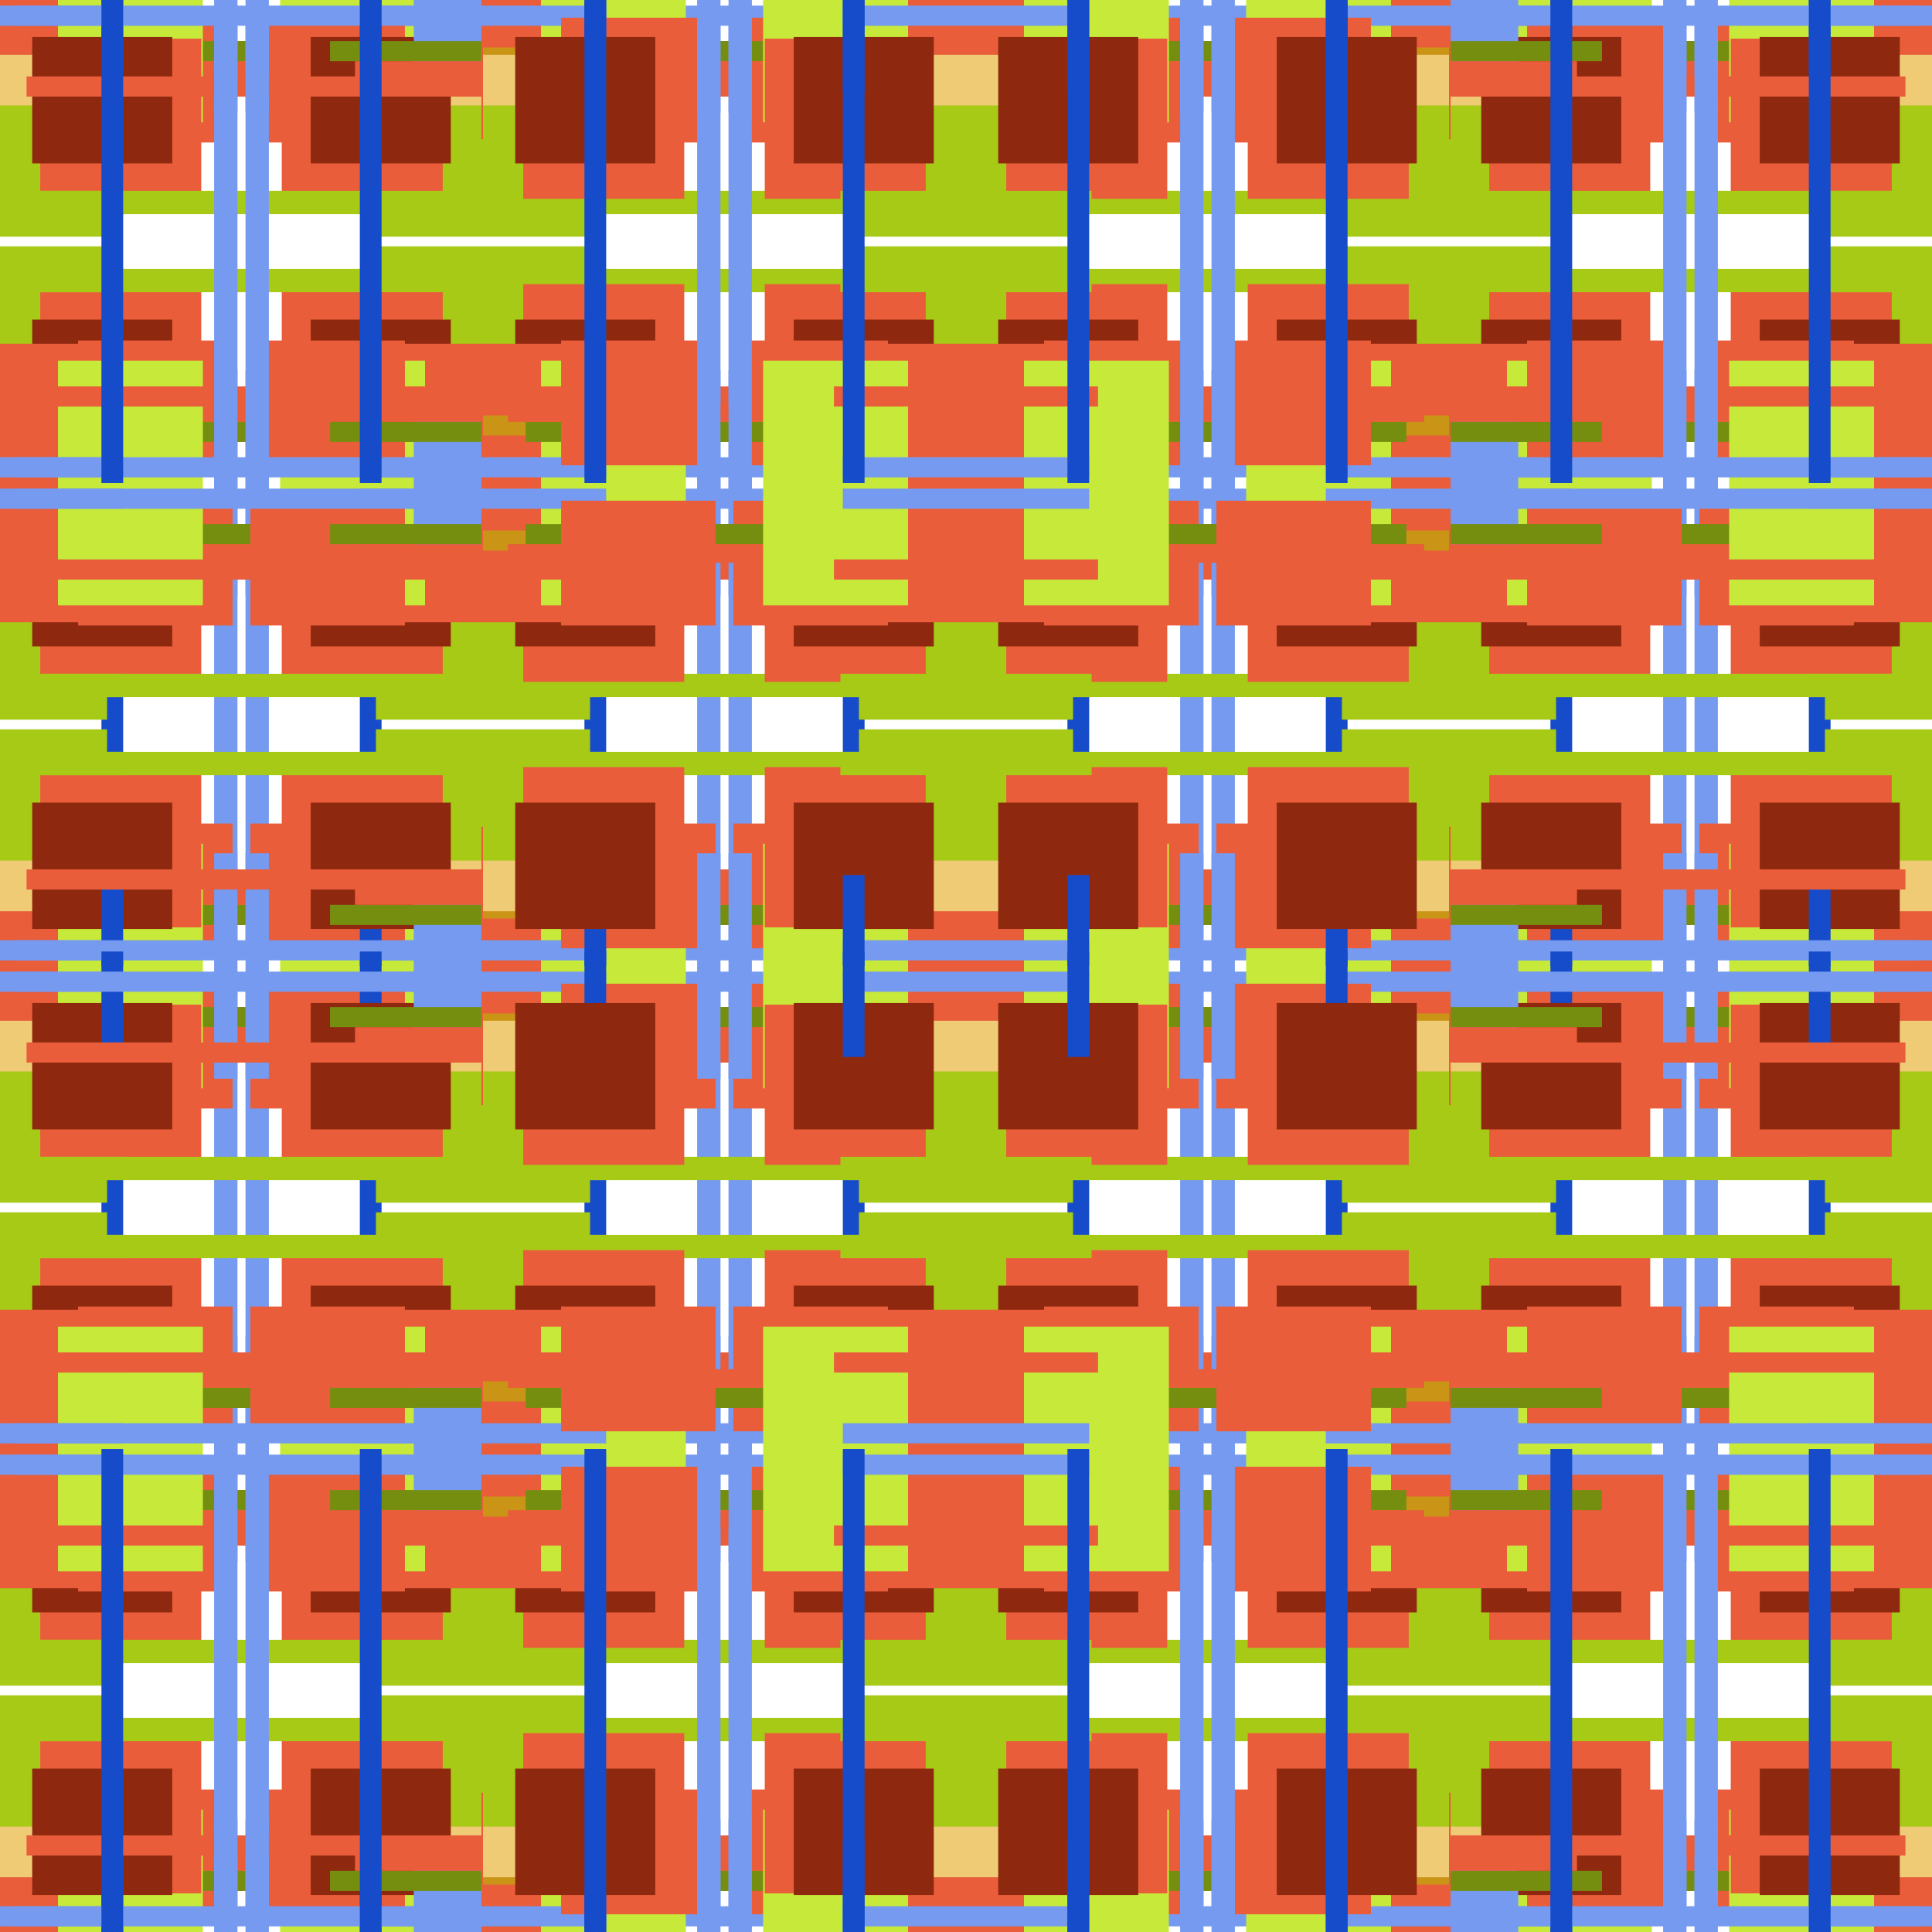
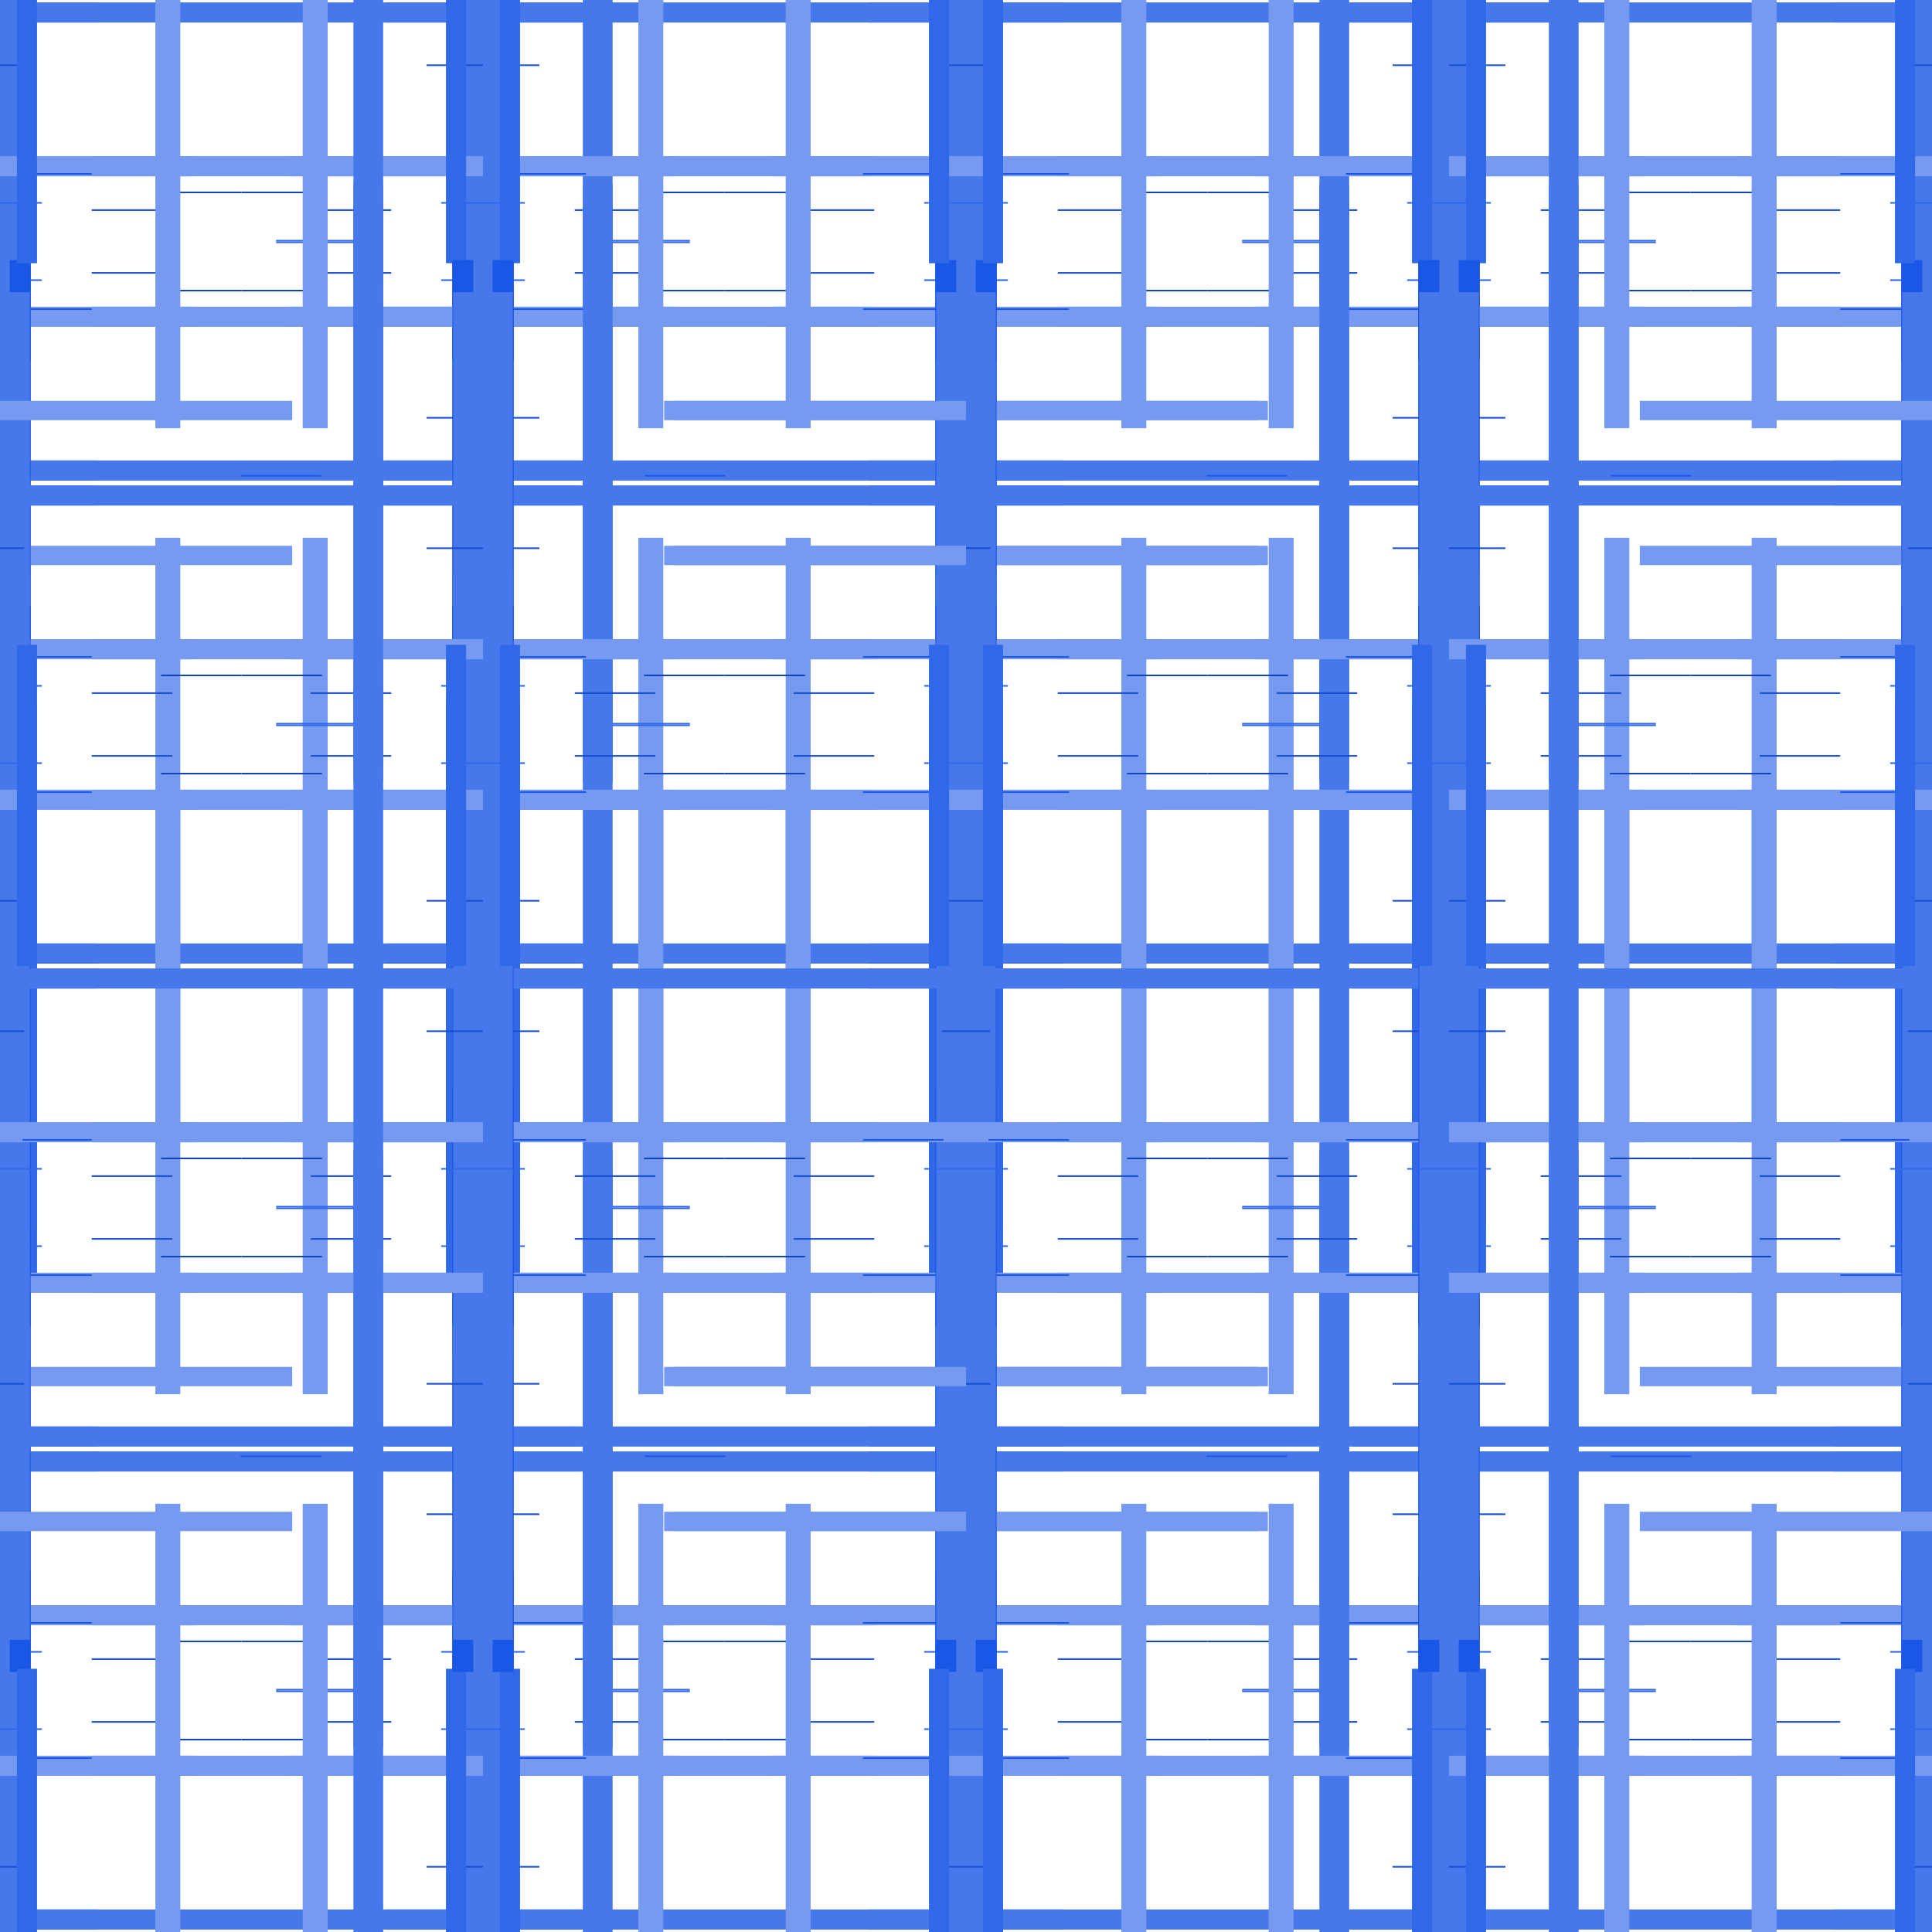
- <svg xmlns="http://www.w3.org/2000/svg" xmlns:xlink="http://www.w3.org/1999/xlink" width="100%" height="100%" viewBox="0 0 2400 2400" style="stroke-width:0;background-color:#121212">
+ <svg xmlns="http://www.w3.org/2000/svg" xmlns:xlink="http://www.w3.org/1999/xlink" width="100%" height="100%" viewBox="0 0 2400 2400" style="stroke-width:0;background-color:#121212;margin: auto;height: -webkit-fill-available">
  <defs>
    <symbol id="shapes">
-       <rect x="447" y="487" width="27" height="731" transform-origin="600 600" style="fill:hsl(222,80%,44%)">
+       <rect x="193" y="668" width="31" height="726" transform-origin="600 600" style="fill:hsl(222,80%,70%)">
        <animateTransform attributeName="transform" attributeType="XML" type="rotate" dur="10s" values="0;18;18;360" keyTimes="0;0.788;0.9;1" calcMode="spline" keySplines="0.5 0 0.75 1;0.5 0 0.75 1;0.5 0 0.75 1" repeatCount="indefinite" />
      </rect>
-       <rect x="-55" y="365" width="121" height="167" transform-origin="600 600" style="fill:hsl(402,80%,70%)">
+       <rect x="114" y="338" width="100" height="2" transform-origin="600 600" style="fill:hsl(222,80%,45%)">
        <animateTransform attributeName="transform" attributeType="XML" type="rotate" dur="10s" values="0;36;36;360" keyTimes="0;0.745;0.9;1" calcMode="spline" keySplines="0.5 0 0.75 1;0.5 0 0.75 1;0.5 0 0.75 1" repeatCount="indefinite" />
      </rect>
-       <rect x="-54" y="59" width="738" height="25" transform-origin="600 600" style="fill:hsl(402,80%,44%)">
+       <rect x="358" y="381" width="728" height="25" transform-origin="600 600" style="fill:hsl(222,80%,70%)">
        <animateTransform attributeName="transform" attributeType="XML" type="rotate" dur="10s" values="0;54;54;360" keyTimes="0;0.702;0.9;1" calcMode="spline" keySplines="0.5 0 0.75 1;0.5 0 0.75 1;0.5 0 0.75 1" repeatCount="indefinite" />
      </rect>
-       <rect x="467" y="-81" width="219" height="169" transform-origin="600 600" style="fill:hsl(222,80%,70%)">
+       <rect x="570" y="518" width="100" height="2" transform-origin="600 600" style="fill:hsl(222,80%,45%)">
        <animateTransform attributeName="transform" attributeType="XML" type="rotate" dur="10s" values="0;72;72;360" keyTimes="0;0.659;0.9;1" calcMode="spline" keySplines="0.5 0 0.75 1;0.5 0 0.75 1;0.5 0 0.75 1" repeatCount="indefinite" />
      </rect>
-       <rect x="444" y="334" width="728" height="29" transform-origin="600 600" style="fill:hsl(432,80%,44%)">
+       <rect x="837" y="678" width="738" height="24" transform-origin="600 600" style="fill:hsl(222,80%,70%)">
        <animateTransform attributeName="transform" attributeType="XML" type="rotate" dur="10s" values="0;90;90;360" keyTimes="0;0.616;0.9;1" calcMode="spline" keySplines="0.5 0 0.75 1;0.5 0 0.75 1;0.5 0 0.75 1" repeatCount="indefinite" />
      </rect>
-       <rect x="-84" y="306" width="217" height="163" transform-origin="600 600" style="fill:hsl(432,80%,44%)">
+       <rect x="676" y="-54" width="100" height="2" transform-origin="600 600" style="fill:hsl(222,80%,50%)">
        <animateTransform attributeName="transform" attributeType="XML" type="rotate" dur="10s" values="0;108;108;360" keyTimes="0;0.573;0.9;1" calcMode="spline" keySplines="0.5 0 0.75 1;0.5 0 0.75 1;0.5 0 0.75 1" repeatCount="indefinite" />
      </rect>
-       <rect x="53" y="51" width="737" height="25" transform-origin="600 600" style="fill:hsl(432,80%,31%)">
+       <rect x="12" y="152" width="26" height="725" transform-origin="600 600" style="fill:hsl(222,80%,50%)">
        <animateTransform attributeName="transform" attributeType="XML" type="rotate" dur="10s" values="0;126;126;360" keyTimes="0;0.530;0.9;1" calcMode="spline" keySplines="0.5 0 0.75 1;0.5 0 0.75 1;0.5 0 0.75 1" repeatCount="indefinite" />
      </rect>
-       <rect x="445" y="-12" width="157" height="185" transform-origin="600 600" style="fill:hsl(372,80%,57%)">
+       <rect x="757" y="298" width="100" height="2" transform-origin="600 600" style="fill:hsl(222,80%,55%)">
        <animateTransform attributeName="transform" attributeType="XML" type="rotate" dur="10s" values="0;144;144;360" keyTimes="0;0.487;0.9;1" calcMode="spline" keySplines="0.5 0 0.75 1;0.5 0 0.75 1;0.5 0 0.75 1" repeatCount="indefinite" />
      </rect>
-       <rect x="31" y="76" width="728" height="23" transform-origin="600 600" style="fill:hsl(372,80%,57%)">
+       <rect x="724" y="253" width="37" height="718" transform-origin="600 600" style="fill:hsl(222,80%,60%)">
        <animateTransform attributeName="transform" attributeType="XML" type="rotate" dur="10s" values="0;162;162;360" keyTimes="0;0.444;0.9;1" calcMode="spline" keySplines="0.5 0 0.75 1;0.5 0 0.75 1;0.5 0 0.75 1" repeatCount="indefinite" />
      </rect>
-       <rect x="348" y="-4" width="180" height="156" transform-origin="600 600" style="fill:hsl(432,80%,57%)">
+       <rect x="300" y="360" width="100" height="2" transform-origin="600 600" style="fill:hsl(222,80%,40%)">
        <animateTransform attributeName="transform" attributeType="XML" type="rotate" dur="10s" values="0;180;180;360" keyTimes="0;0.401;0.9;1" calcMode="spline" keySplines="0.5 0 0.75 1;0.5 0 0.75 1;0.5 0 0.75 1" repeatCount="indefinite" />
      </rect>
-       <rect x="447" y="7" width="737" height="25" transform-origin="600 600" style="fill:hsl(222,80%,70%)">
+       <rect x="-2" y="112" width="39" height="725" transform-origin="600 600" style="fill:hsl(222,80%,60%)">
        <animateTransform attributeName="transform" attributeType="XML" type="rotate" dur="10s" values="0;198;198;360" keyTimes="0;0.358;0.9;1" calcMode="spline" keySplines="0.5 0 0.75 1;0.5 0 0.75 1;0.5 0 0.75 1" repeatCount="indefinite" />
      </rect>
-       <rect x="50" y="353" width="200" height="199" transform-origin="600 600" style="fill:hsl(372,80%,57%)">
+       <rect x="472" y="383" width="100" height="2" transform-origin="600 600" style="fill:hsl(222,80%,50%)">
        <animateTransform attributeName="transform" attributeType="XML" type="rotate" dur="10s" values="0;216;216;360" keyTimes="0;0.315;0.9;1" calcMode="spline" keySplines="0.5 0 0.75 1;0.5 0 0.75 1;0.5 0 0.75 1" repeatCount="indefinite" />
      </rect>
-       <rect x="305" y="460" width="29" height="729" transform-origin="600 600" style="fill:hsl(222,80%,70%)">
+       <rect x="554" y="873" width="25" height="726" transform-origin="600 600" style="fill:hsl(222,80%,55%)">
        <animateTransform attributeName="transform" attributeType="XML" type="rotate" dur="10s" values="0;234;234;360" keyTimes="0;0.272;0.9;1" calcMode="spline" keySplines="0.5 0 0.75 1;0.5 0 0.75 1;0.5 0 0.75 1" repeatCount="indefinite" />
      </rect>
-       <rect x="40" y="397" width="174" height="157" transform-origin="600 600" style="fill:hsl(372,80%,31%)">
+       <rect x="-48" y="347" width="100" height="2" transform-origin="600 600" style="fill:hsl(222,80%,55%)">
        <animateTransform attributeName="transform" attributeType="XML" type="rotate" dur="10s" values="0;252;252;360" keyTimes="0;0.229;0.9;1" calcMode="spline" keySplines="0.5 0 0.75 1;0.5 0 0.75 1;0.5 0 0.75 1" repeatCount="indefinite" />
      </rect>
-       <rect x="436" y="95" width="731" height="25" transform-origin="600 600" style="fill:hsl(372,80%,57%)">
+       <rect x="479" y="572" width="733" height="25" transform-origin="600 600" style="fill:hsl(222,80%,60%)">
        <animateTransform attributeName="transform" attributeType="XML" type="rotate" dur="10s" values="0;270;270;360" keyTimes="0;0.186;0.9;1" calcMode="spline" keySplines="0.5 0 0.75 1;0.5 0 0.75 1;0.5 0 0.75 1" repeatCount="indefinite" />
      </rect>
-       <rect x="97" y="22" width="192" height="155" transform-origin="600 600" style="fill:hsl(372,80%,57%)">
+       <rect x="801" y="608" width="100" height="2" transform-origin="600 600" style="fill:hsl(222,80%,50%)">
        <animateTransform attributeName="transform" attributeType="XML" type="rotate" dur="10s" values="0;288;288;360" keyTimes="0;0.143;0.9;1" calcMode="spline" keySplines="0.5 0 0.75 1;0.5 0 0.75 1;0.5 0 0.75 1" repeatCount="indefinite" />
      </rect>
    </symbol>
  </defs>
  <symbol id="quad3">
    <symbol id="quad2">
      <symbol id="quad1">
        <symbol id="quad0">
          <g>
            <use xlink:href="#shapes" />
          </g>
        </symbol>
        <g>
          <use xlink:href="#quad0" />
        </g>
        <g transform="scale(-1 1) translate(-600 0)">
          <use xlink:href="#quad0" />
        </g>
        <g transform="scale(1 -1) translate(0 -600)">
          <use xlink:href="#quad0" />
        </g>
        <g transform="scale(-1 -1) translate(-600 -600)">
          <use xlink:href="#quad0" />
        </g>
      </symbol>
      <g>
        <use xlink:href="#quad1" />
      </g>
      <g transform="scale(-1 1) translate(-1200 0)">
        <use xlink:href="#quad1" />
      </g>
      <g transform="scale(1 -1) translate(0 -1200)">
        <use xlink:href="#quad1" />
      </g>
      <g transform="scale(-1 -1) translate(-1200 -1200)">
        <use xlink:href="#quad1" />
      </g>
    </symbol>
    <g>
      <use xlink:href="#quad2" />
    </g>
    <g transform="scale(-1 1) translate(-2400 0)">
      <use xlink:href="#quad2" />
    </g>
    <g transform="scale(1 -1) translate(0 -2400)">
      <use xlink:href="#quad2" />
    </g>
    <g transform="scale(-1 -1) translate(-2400 -2400)">
      <use xlink:href="#quad2" />
    </g>
  </symbol>
  <g transform="scale(1 1)">
    <use xlink:href="#quad3" />
  </g>
</svg>
